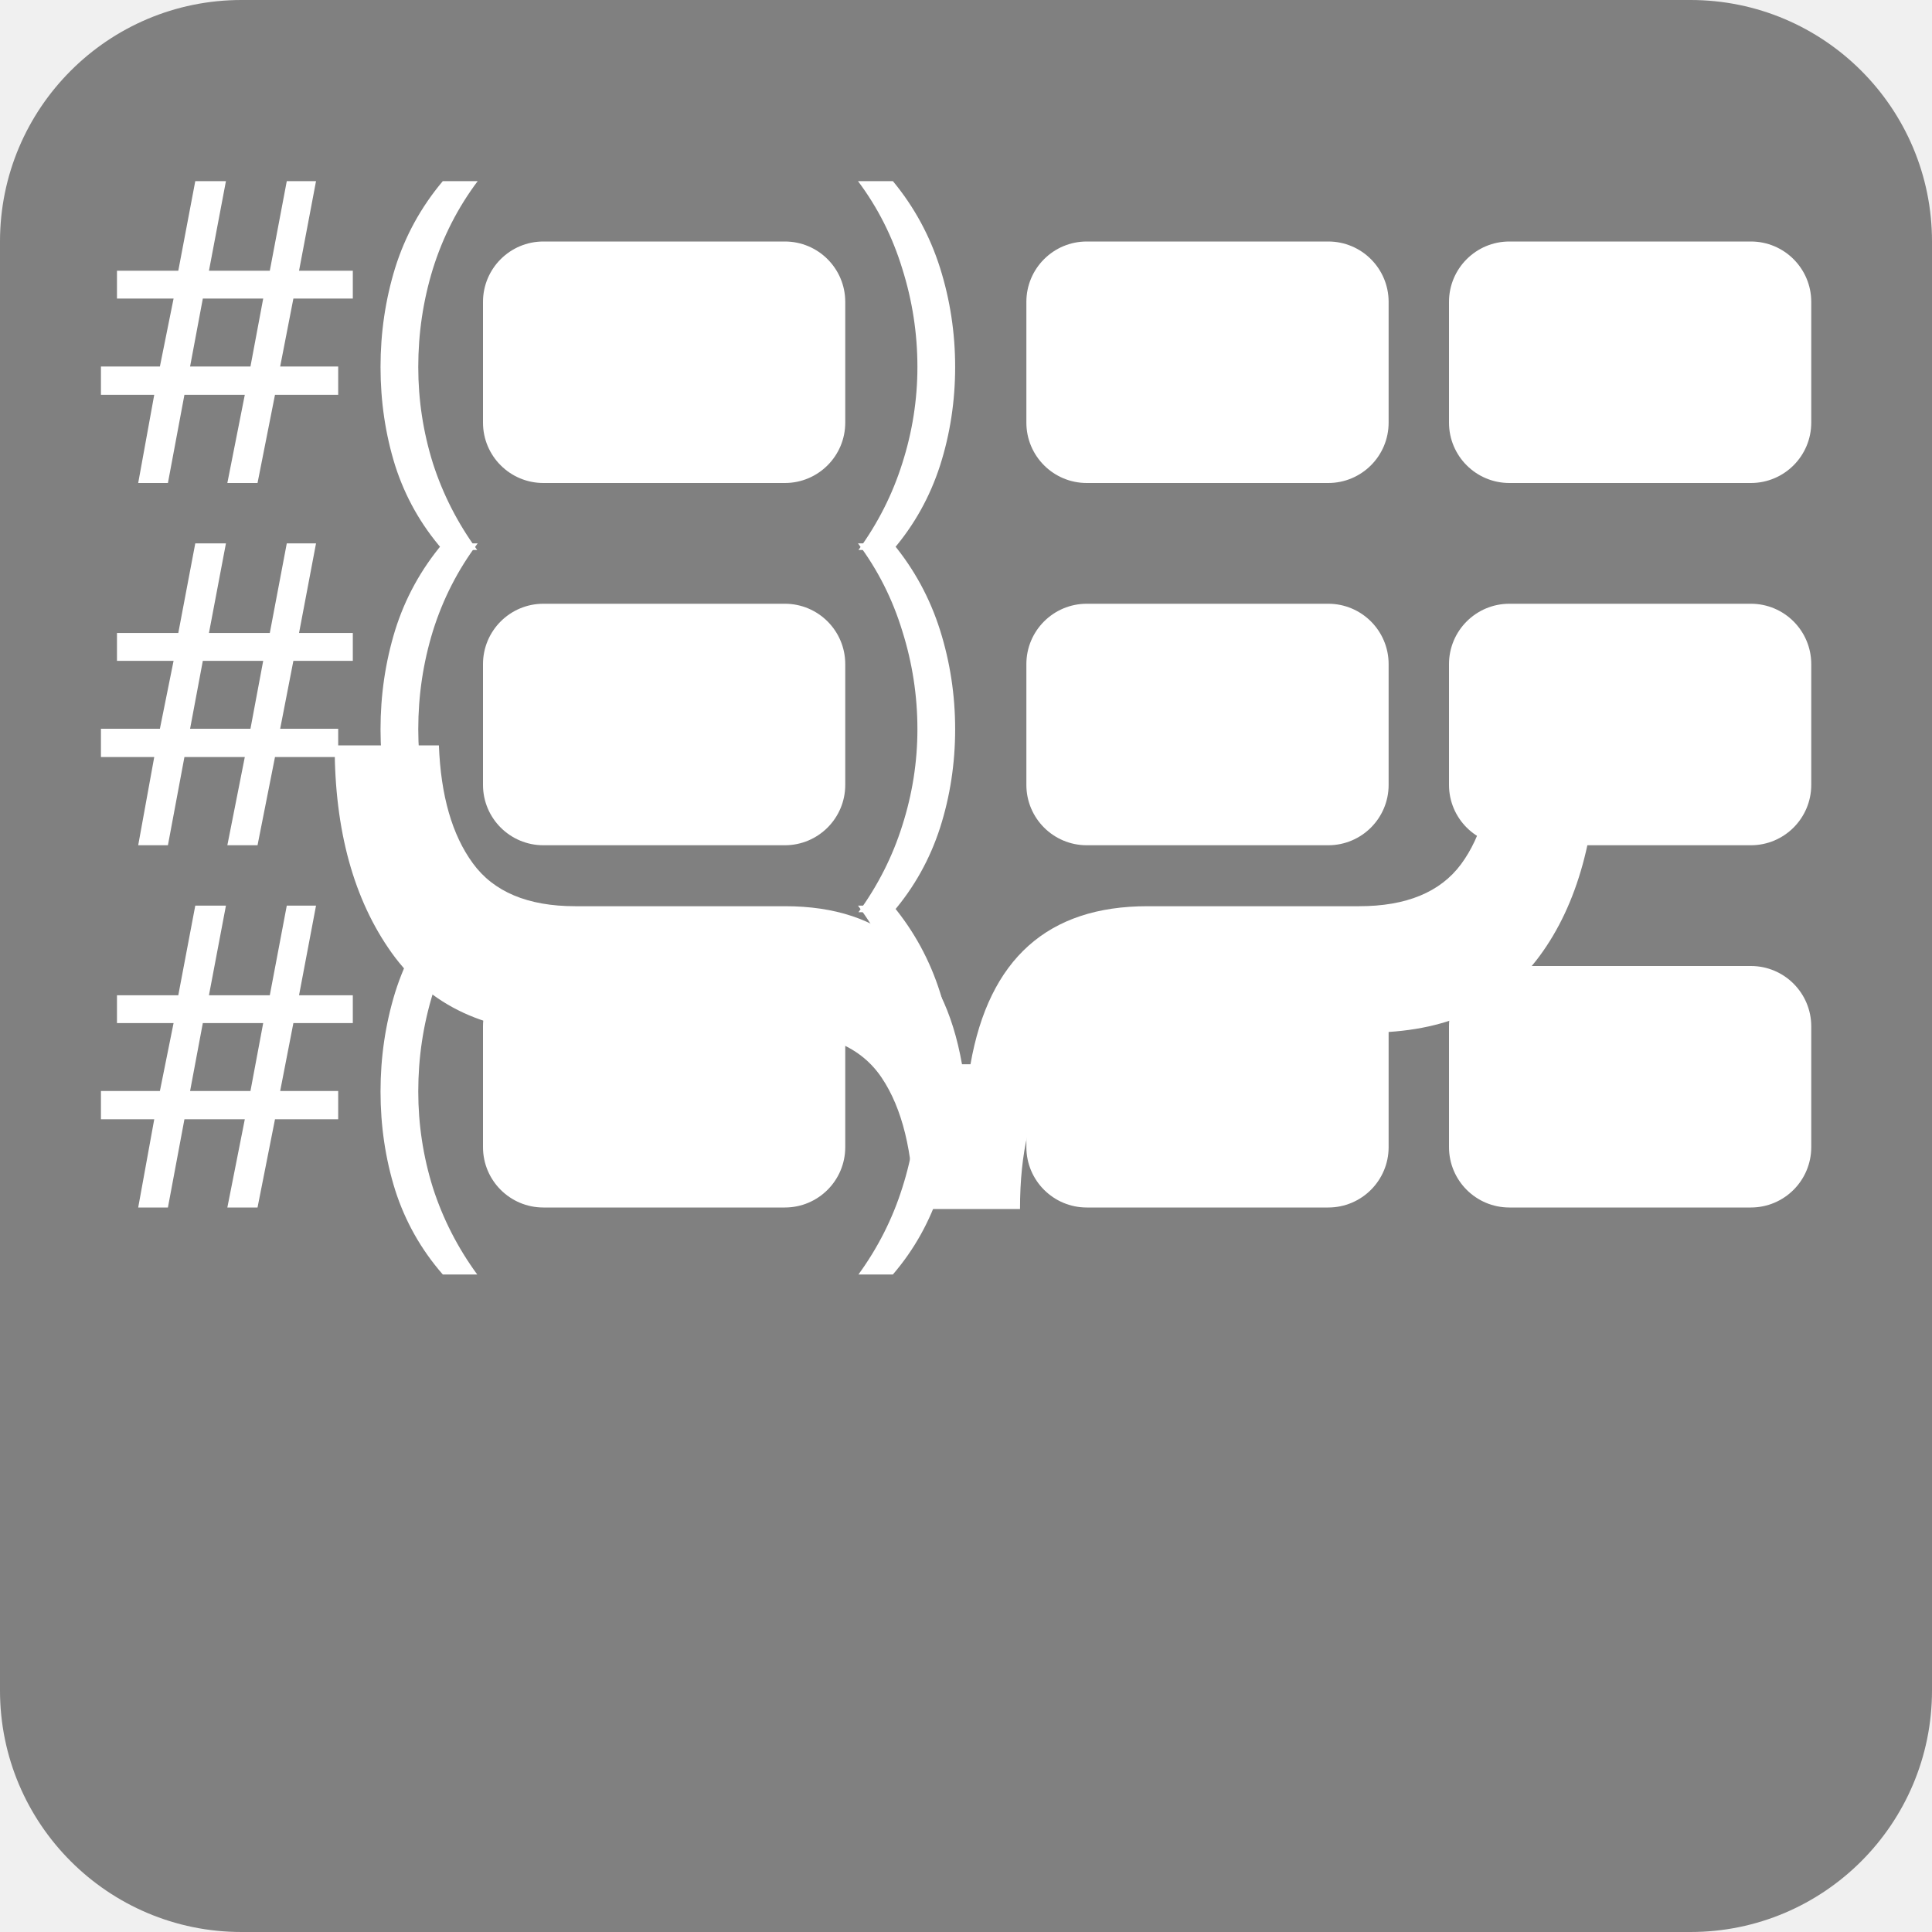
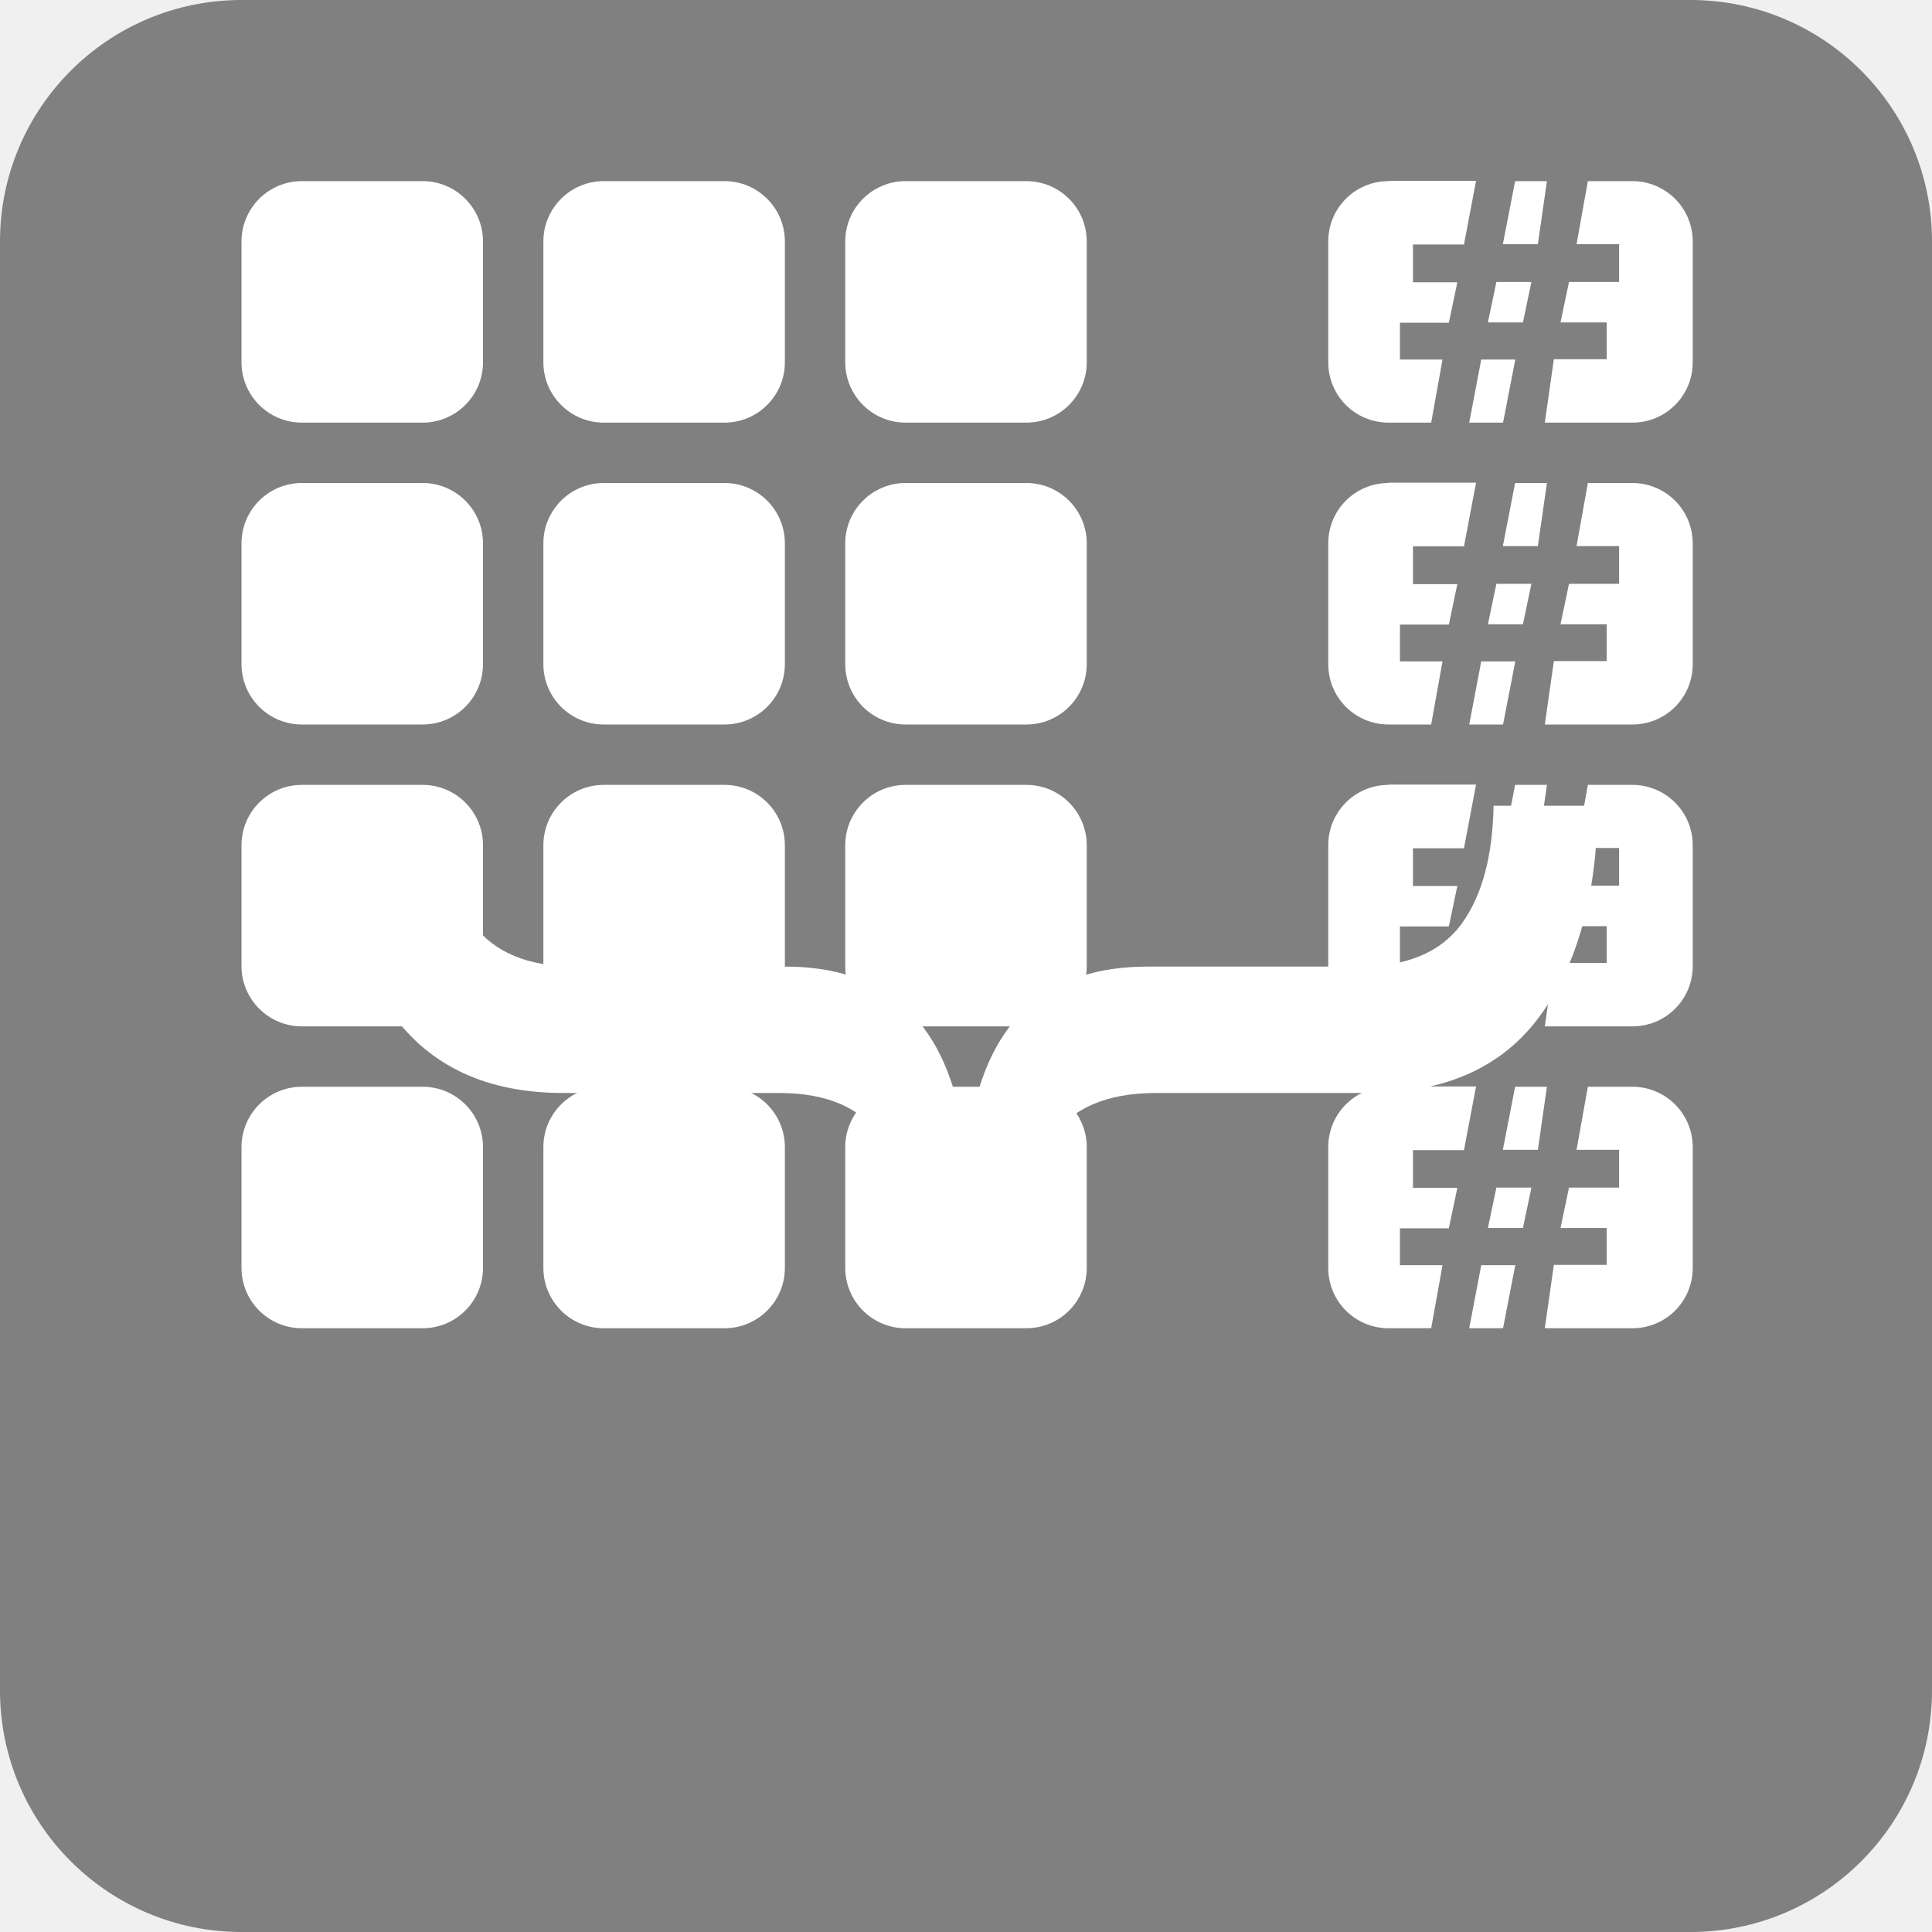
<svg xmlns="http://www.w3.org/2000/svg" xmlns:xlink="http://www.w3.org/1999/xlink" height="64px" width="64px" version="1.1">
  <rect ry="8" height="64" width="64" y="0" x="0" fill="#808080" />
-   <rect id="use6459" ry="2" height="8" width="12" y="8" x="16" fill="#FFF" />
-   <use id="use7890" xlink:href="#use6459" transform="translate(18,0)" height="64" width="64" y="0" x="0" />
-   <use id="use7900" xlink:href="#use7890" transform="translate(14,0)" height="64" width="64" y="0" x="0" />
-   <text id="text8823" style="letter-spacing:0px;word-spacing:0px;" font-weight="normal" xml:space="preserve" font-size="14px" font-stretch="normal" line-height="125%" font-variant="normal" y="16" x="3" font-family="Droid Sans" font-style="normal" fill="#ffffff">
-     <tspan x="3" y="16">#(</tspan>
+   <text style="letter-spacing:0px;text-anchor:middle;word-spacing:0px;text-align:center;" font-weight="normal" xml:space="preserve" transform="matrix(0,1,-1,0,0,0)" font-style="normal" font-stretch="normal" font-size="48px" font-variant="normal" y="-18.664" x="53" font-family="Droid Sans" line-height="125%" fill="#ffffff">
+     <tspan x="53" y="-18.664">}</tspan>
  </text>
-   <text id="text8831" style="letter-spacing:0px;word-spacing:0px;" font-weight="normal" font-variant="normal" font-size="14px" font-stretch="normal" line-height="125%" font-style="normal" y="16" x="28" font-family="Droid Sans" xml:space="preserve" fill="#ffffff">
-     <tspan y="16" x="28">)</tspan>
-   </text>
-   <use id="use8868" xlink:href="#use6459" transform="translate(0,12)" height="64" width="64" y="0" x="0" />
-   <use id="use8870" xlink:href="#use7890" transform="translate(0,12)" height="64" width="64" y="0" x="0" />
-   <use id="use8872" xlink:href="#use7900" transform="translate(0,12)" height="64" width="64" y="0" x="0" />
-   <use id="use8874" xlink:href="#text8823" transform="translate(0,12)" height="64" width="64" y="0" x="0" />
-   <use id="use8876" xlink:href="#text8831" transform="translate(0,12)" height="64" width="64" y="0" x="0" />
-   <use xlink:href="#use8868" transform="translate(0,12)" height="64" width="64" y="0" x="0" />
-   <use xlink:href="#use8870" transform="translate(0,12)" height="64" width="64" y="0" x="0" />
-   <use xlink:href="#use8872" transform="translate(0,12)" height="64" width="64" y="0" x="0" />
-   <use xlink:href="#use8874" transform="translate(0,12)" height="64" width="64" y="0" x="0" />
-   <use xlink:href="#use8876" transform="translate(0,12)" height="64" width="64" y="0" x="0" />
-   <text style="letter-spacing:0px;text-anchor:middle;word-spacing:0px;text-align:center;" font-weight="normal" xml:space="preserve" transform="matrix(0,1,-1,0,0,0)" font-style="normal" font-stretch="normal" font-size="48px" font-variant="normal" y="-18.664" x="51" font-family="Droid Sans" line-height="125%" fill="#ffffff">
-     <tspan x="51" y="-18.664">}</tspan>
-   </text>
+   <path id="use4244" fill="#FFF" d="m46,6c-1.11,0-2,0.892-2,2v4c0,1.11,0.892,2,2,2h1.41l0.375-2.09h-1.41v-1.22h1.62l0.281-1.34h-1.47v-1.25h1.69l0.4-2.11h-2.9zm4.19,0-0.406,2.09,1.16,0l0.3-2.09h-1.1zm2.41,0-0.375,2.09,1.41,0,0,1.25-1.66,0-0.281,1.34,1.53,0,0,1.22-1.75,0l-0.3,2.1h2.9c1.11,0,2-0.892,2-2v-4c0-1.11-0.9-2-2-2h-1.41zm-3.03,3.34-0.281,1.34,1.16,0,0.281-1.34-1.16,0zm-0.5,2.56l-0.4,2.1h1.12l0.406-2.09h-1.12z" />
+   <use xlink:href="#use4244" transform="translate(0,10)" height="64" width="64" y="0" x="0" />
+   <use xlink:href="#use4244" transform="translate(0,20)" height="64" width="64" y="0" x="0" />
+   <use xlink:href="#use4244" transform="translate(0,30)" height="64" width="64" y="0" x="0" />
+   <rect id="use6459" ry="2" height="8" width="8" y="6" x="8" fill="#FFF" />
+   <use id="use7890" xlink:href="#use6459" transform="translate(10,0)" height="64" width="64" y="0" x="0" />
+   <use id="use7900" xlink:href="#use7890" transform="translate(10,0)" height="64" width="64" y="0" x="0" />
+   <use xlink:href="#use6459" transform="translate(0,10)" height="64" width="64" y="0" x="0" />
+   <use xlink:href="#use7890" transform="translate(0,10)" height="64" width="64" y="0" x="0" />
+   <use xlink:href="#use7900" transform="translate(0,10)" height="64" width="64" y="0" x="0" />
+   <use xlink:href="#use6459" transform="translate(0,20)" height="64" width="64" y="0" x="0" />
+   <use xlink:href="#use7890" transform="translate(0,20)" height="64" width="64" y="0" x="0" />
+   <use xlink:href="#use7900" transform="translate(0,20)" height="64" width="64" y="0" x="0" />
+   <use xlink:href="#use6459" transform="translate(0,30)" height="64" width="64" y="0" x="0" />
+   <use xlink:href="#use7890" transform="translate(0,30)" height="64" width="64" y="0" x="0" />
+   <use xlink:href="#use7900" transform="translate(0,30)" height="64" width="64" y="0" x="0" />
</svg>
